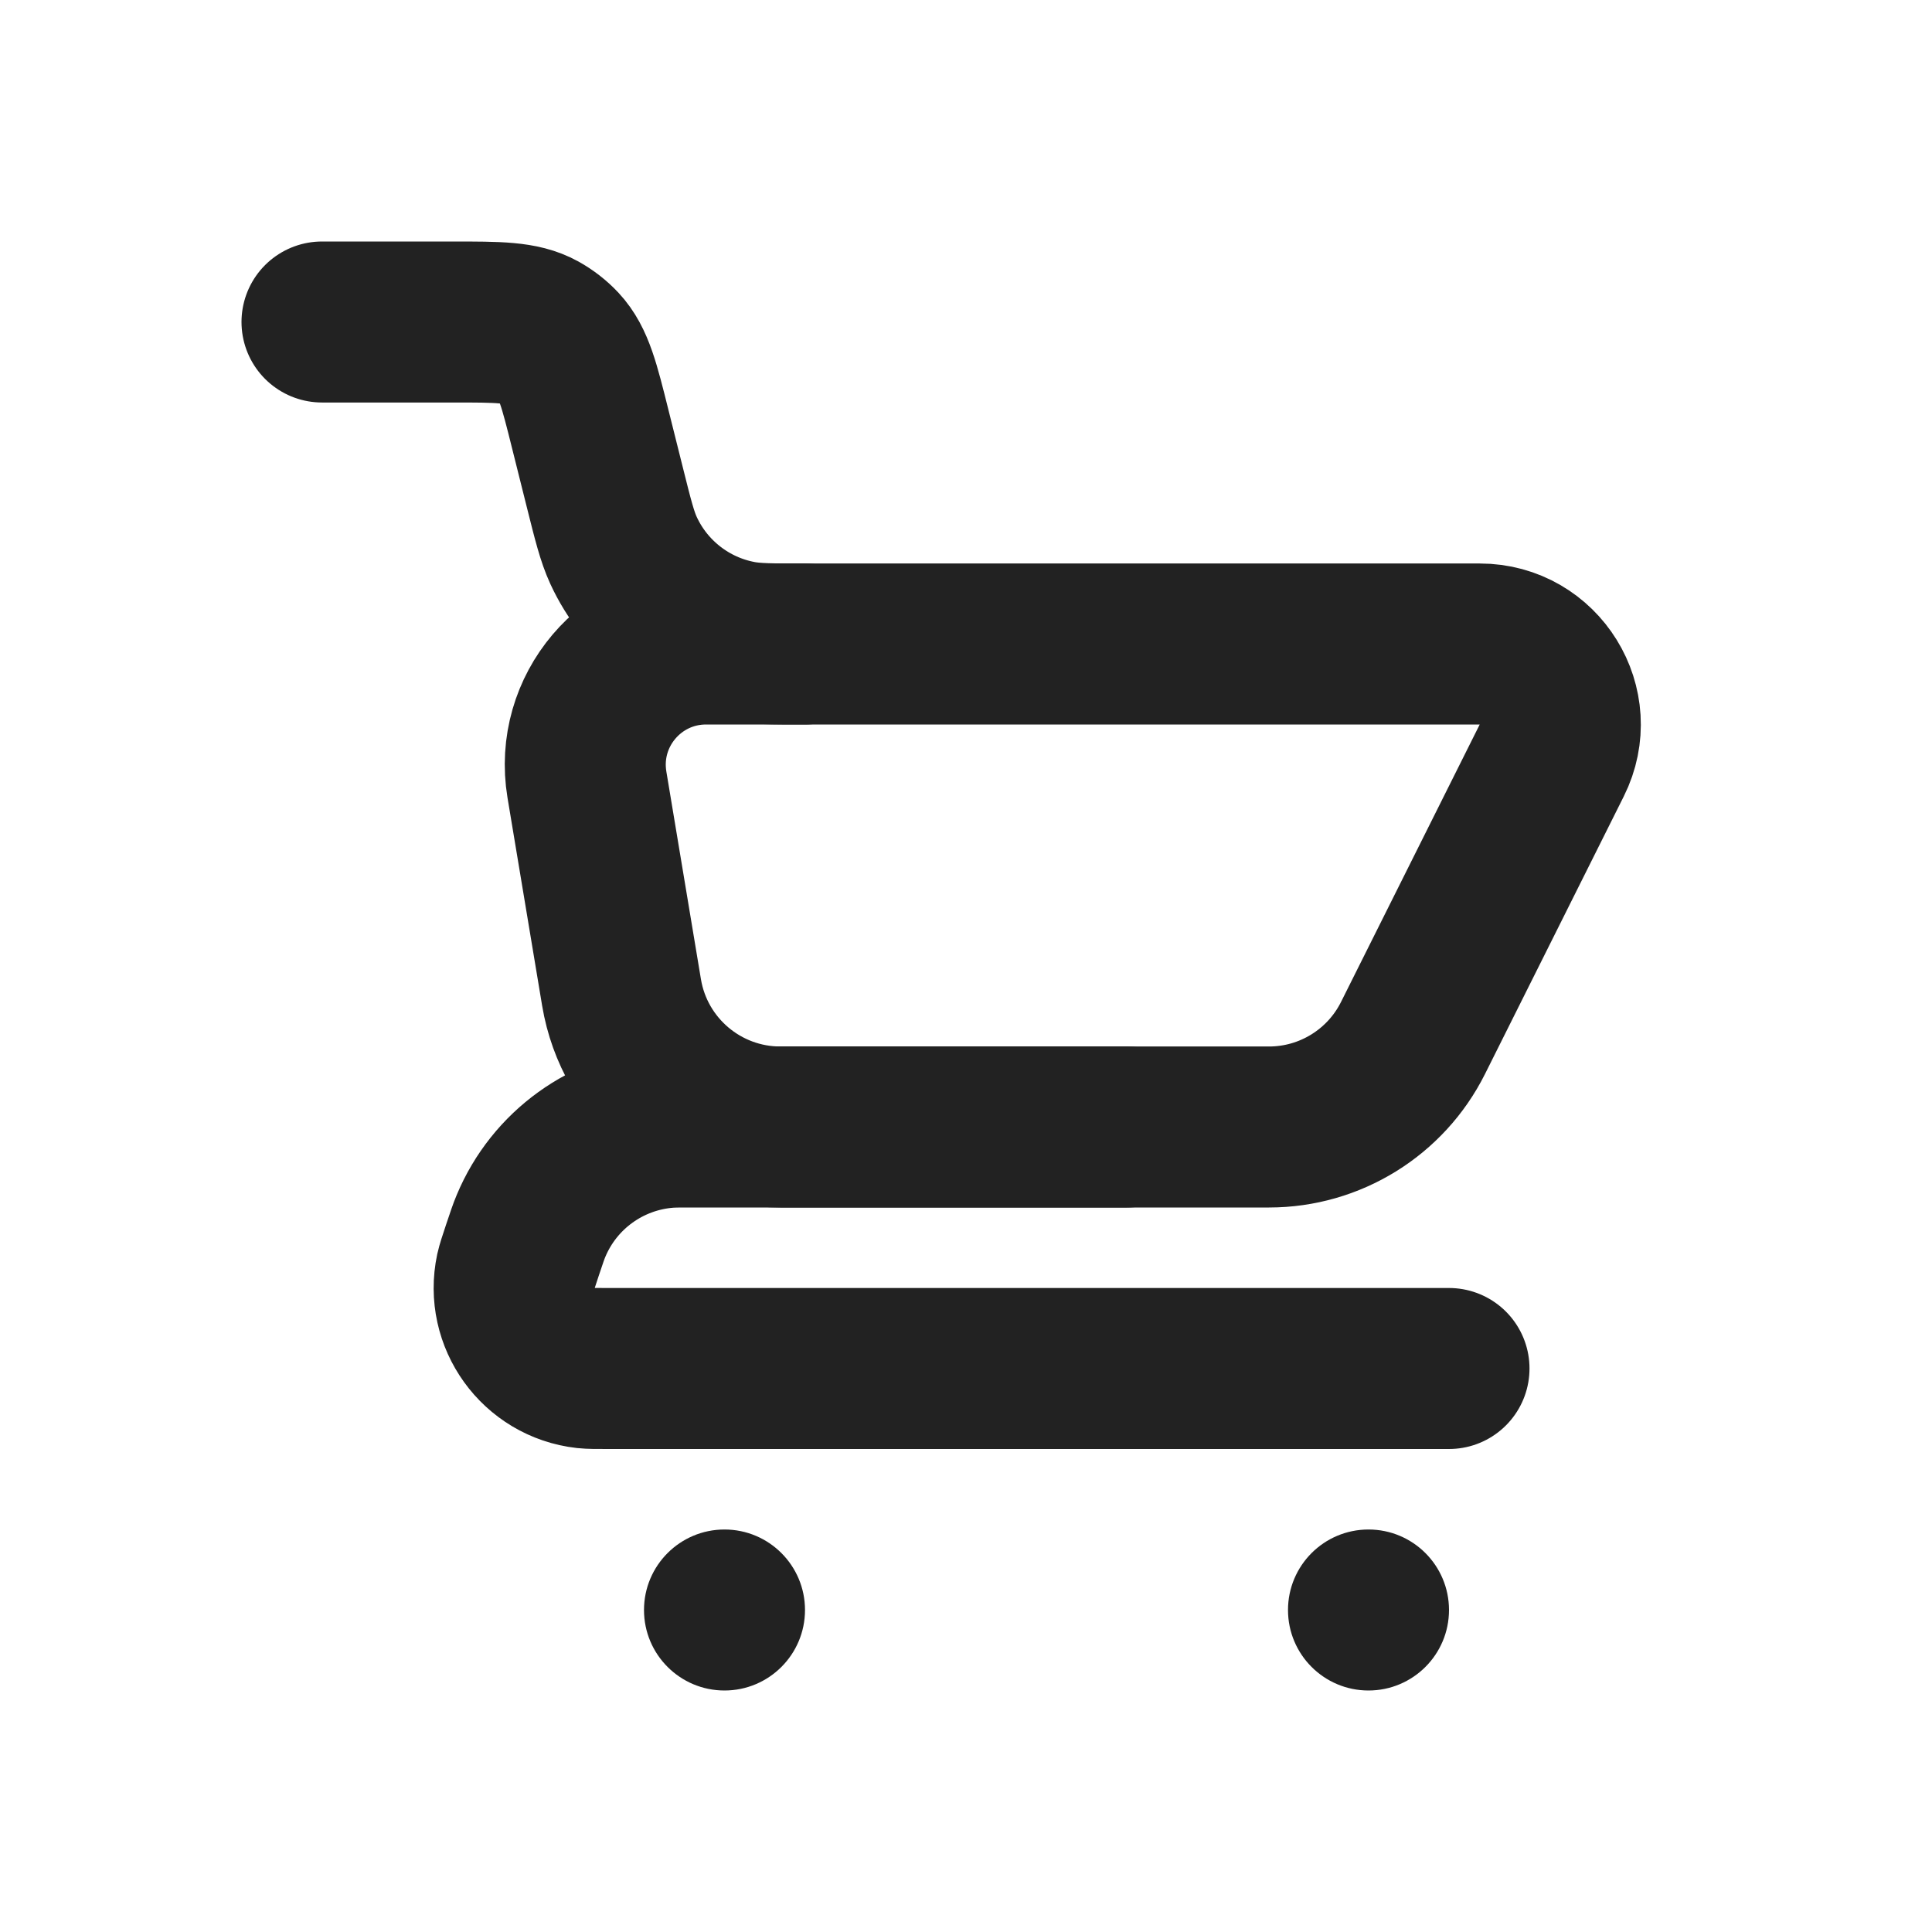
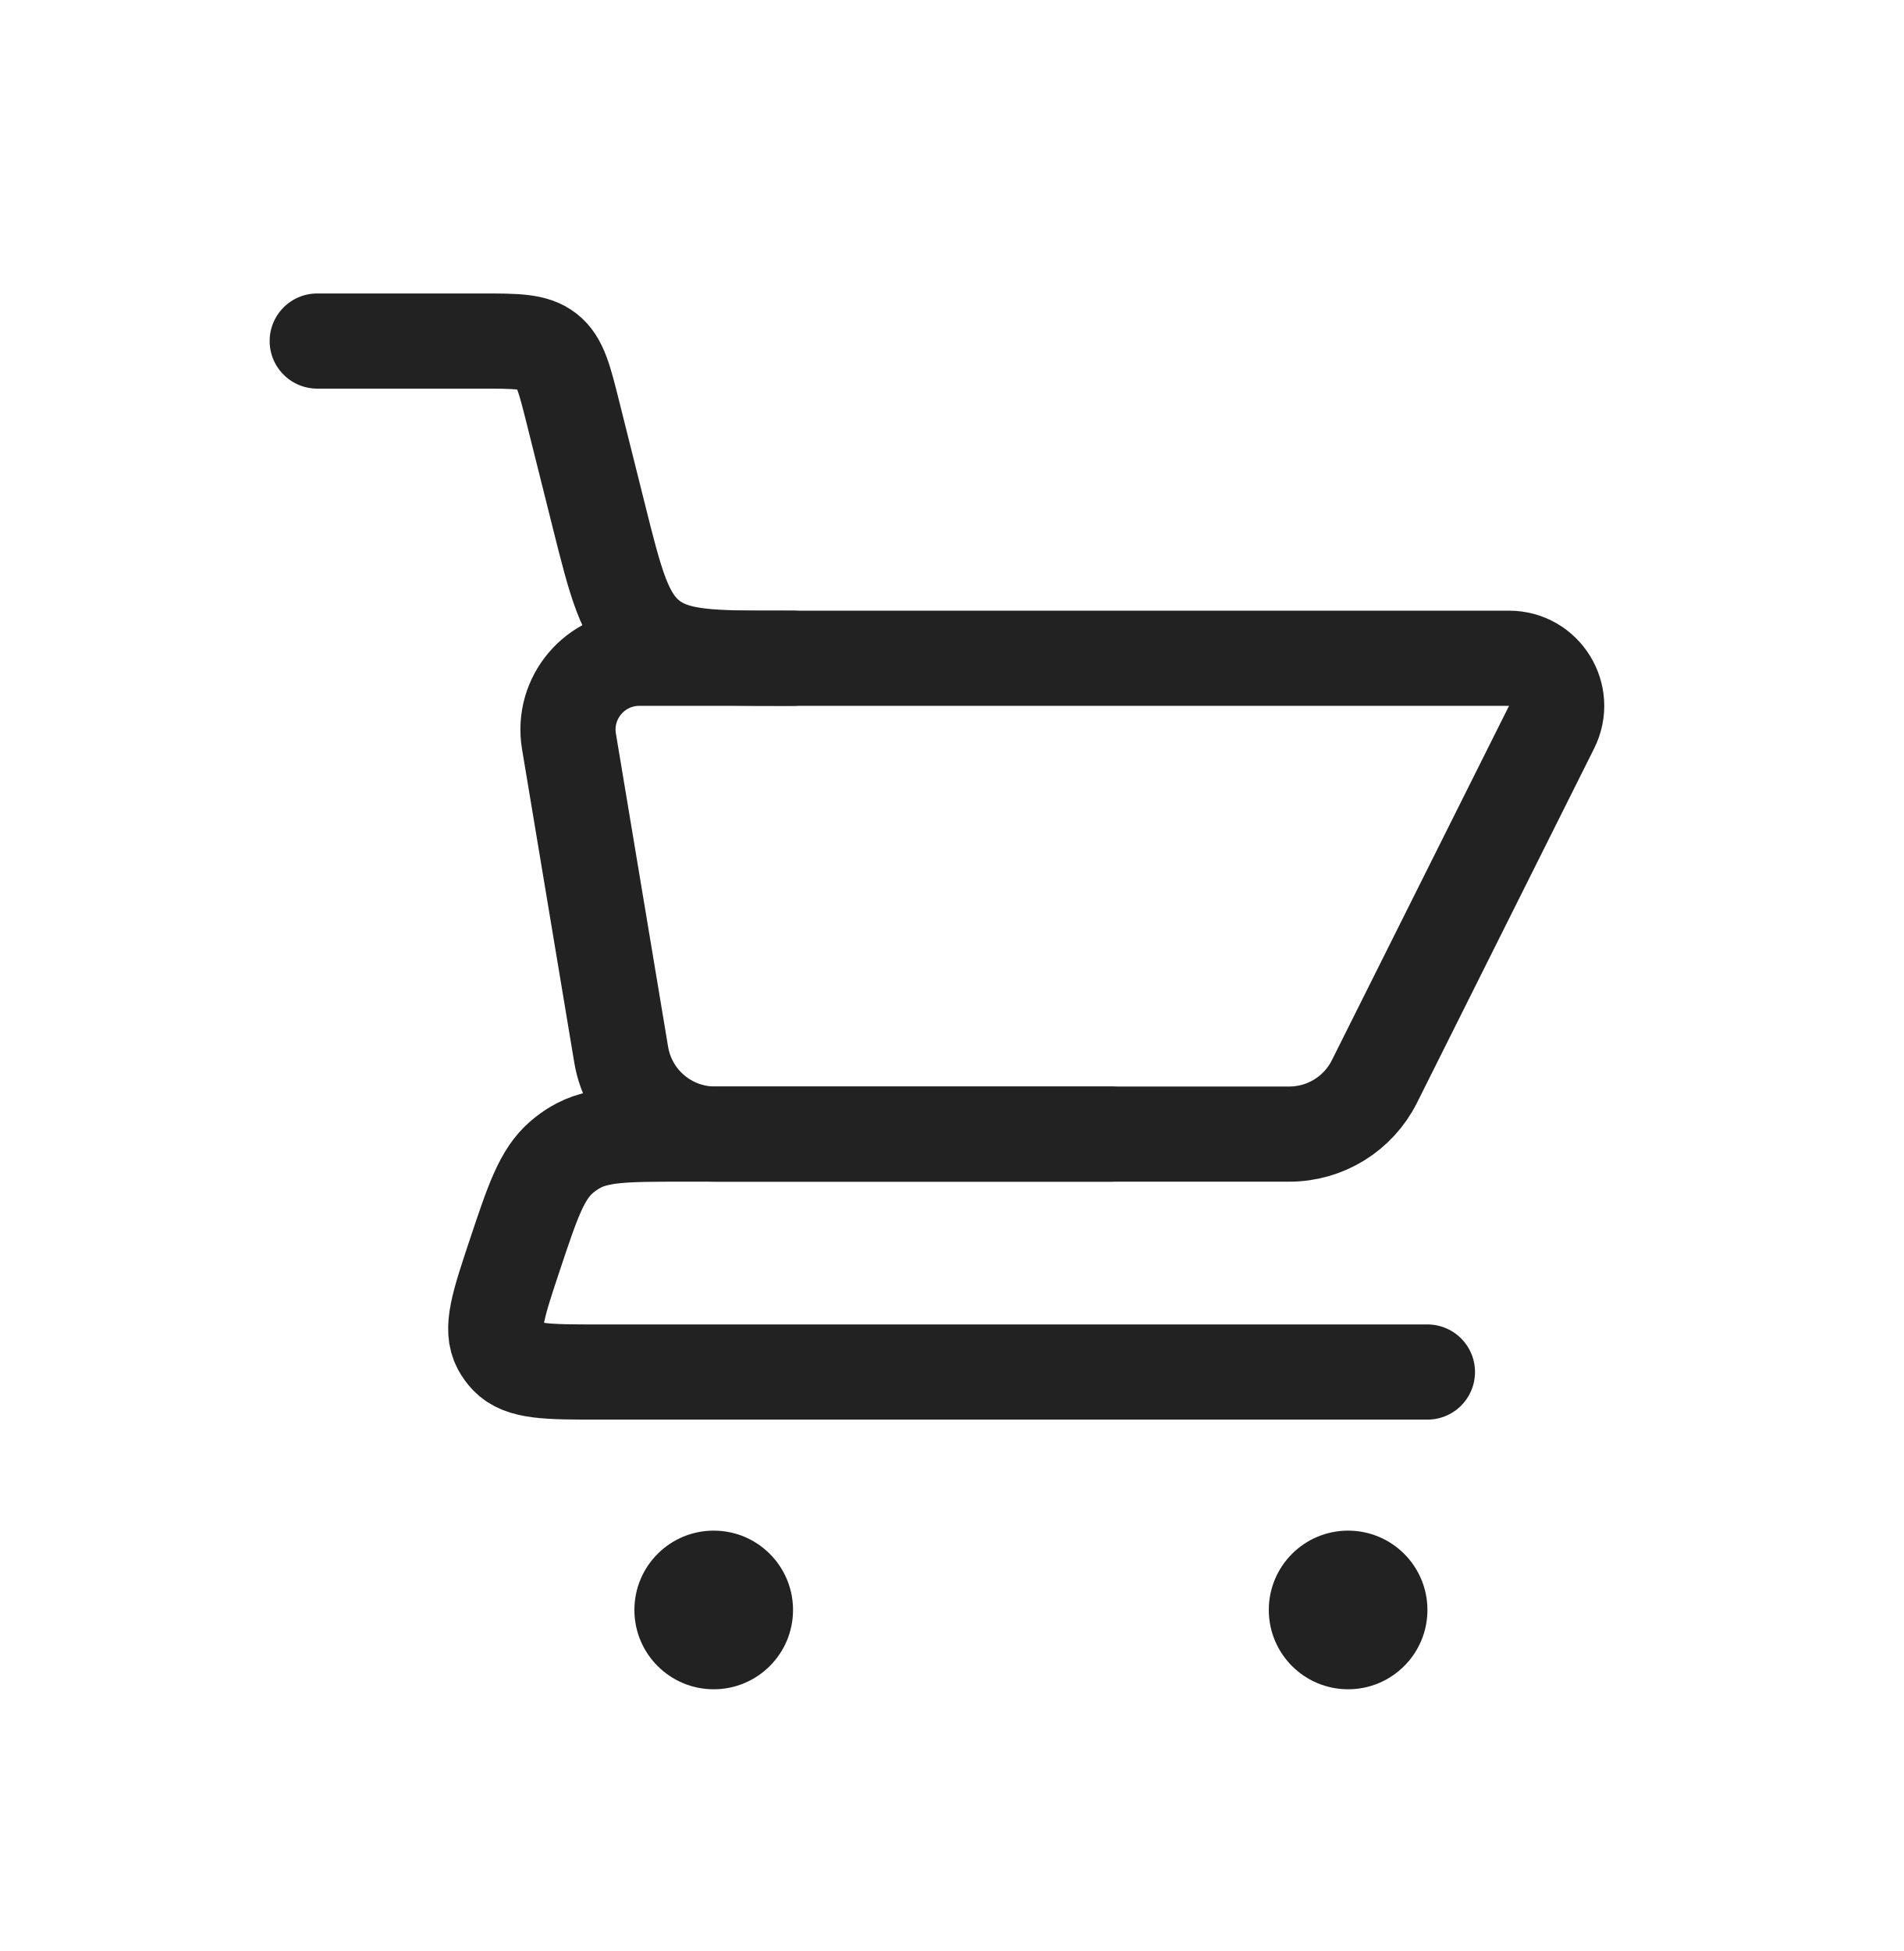
- <svg xmlns="http://www.w3.org/2000/svg" width="24" height="24" viewBox="0 0 24 24" fill="none">
-   <path d="M4 4H5.626C6.193 4 6.477 4 6.702 4.124C6.795 4.176 6.879 4.241 6.952 4.319C7.127 4.508 7.196 4.783 7.333 5.333L7.515 6.06C7.616 6.464 7.667 6.666 7.745 6.836C8.015 7.424 8.555 7.846 9.191 7.965C9.375 8 9.583 8 10 8V8" stroke="#222222" stroke-width="2" stroke-linecap="round" />
-   <path d="M18 17H7.551C7.405 17 7.332 17 7.276 16.994C6.689 16.928 6.286 16.369 6.409 15.791C6.421 15.737 6.444 15.667 6.49 15.529V15.529C6.542 15.375 6.567 15.298 6.596 15.23C6.886 14.534 7.543 14.061 8.294 14.005C8.368 14 8.449 14 8.611 14H14" stroke="#222222" stroke-width="2" stroke-linecap="round" stroke-linejoin="round" />
-   <path d="M15.764 14H9.694C8.717 14 7.882 13.293 7.721 12.329L7.291 9.747C7.139 8.832 7.844 8 8.771 8H18.382C19.125 8 19.609 8.782 19.276 9.447L17.553 12.894C17.214 13.572 16.521 14 15.764 14Z" stroke="#222222" stroke-width="2" stroke-linecap="round" />
-   <circle cx="17" cy="20" r="1" fill="#222222" />
-   <circle cx="9" cy="20" r="1" fill="#222222" />
+ <svg xmlns="http://www.w3.org/2000/svg" width="40" height="41" viewBox="0 0 40 41" fill="none">
+   <path d="M6.667 7.167H10.105C10.855 7.167 11.23 7.167 11.501 7.379C11.772 7.59 11.863 7.954 12.045 8.682L12.576 10.804C12.94 12.259 13.121 12.986 13.664 13.41C14.206 13.833 14.956 13.833 16.456 13.833H16.666" stroke="#222222" stroke-width="2" stroke-linecap="round" />
+   <path d="M30 28.833H12.585C11.498 28.833 10.955 28.833 10.659 28.518C10.599 28.455 10.549 28.384 10.507 28.308C10.302 27.927 10.474 27.412 10.817 26.381V26.381C11.196 25.245 11.386 24.677 11.804 24.317C11.891 24.242 11.984 24.175 12.082 24.117C12.556 23.833 13.155 23.833 14.352 23.833H23.333" stroke="#222222" stroke-width="2" stroke-linecap="round" stroke-linejoin="round" />
+   <path d="M27.097 23.833H15.027C14.05 23.833 13.215 23.126 13.055 22.162L11.958 15.58C11.805 14.666 12.51 13.833 13.437 13.833H31.715C32.459 13.833 32.942 14.616 32.61 15.28L28.886 22.728C28.547 23.405 27.855 23.833 27.097 23.833Z" stroke="#222222" stroke-width="2" stroke-linecap="round" />
+   <circle cx="28.333" cy="33.833" r="1.667" fill="#222222" />
+   <circle cx="15" cy="33.833" r="1.667" fill="#222222" />
</svg>
